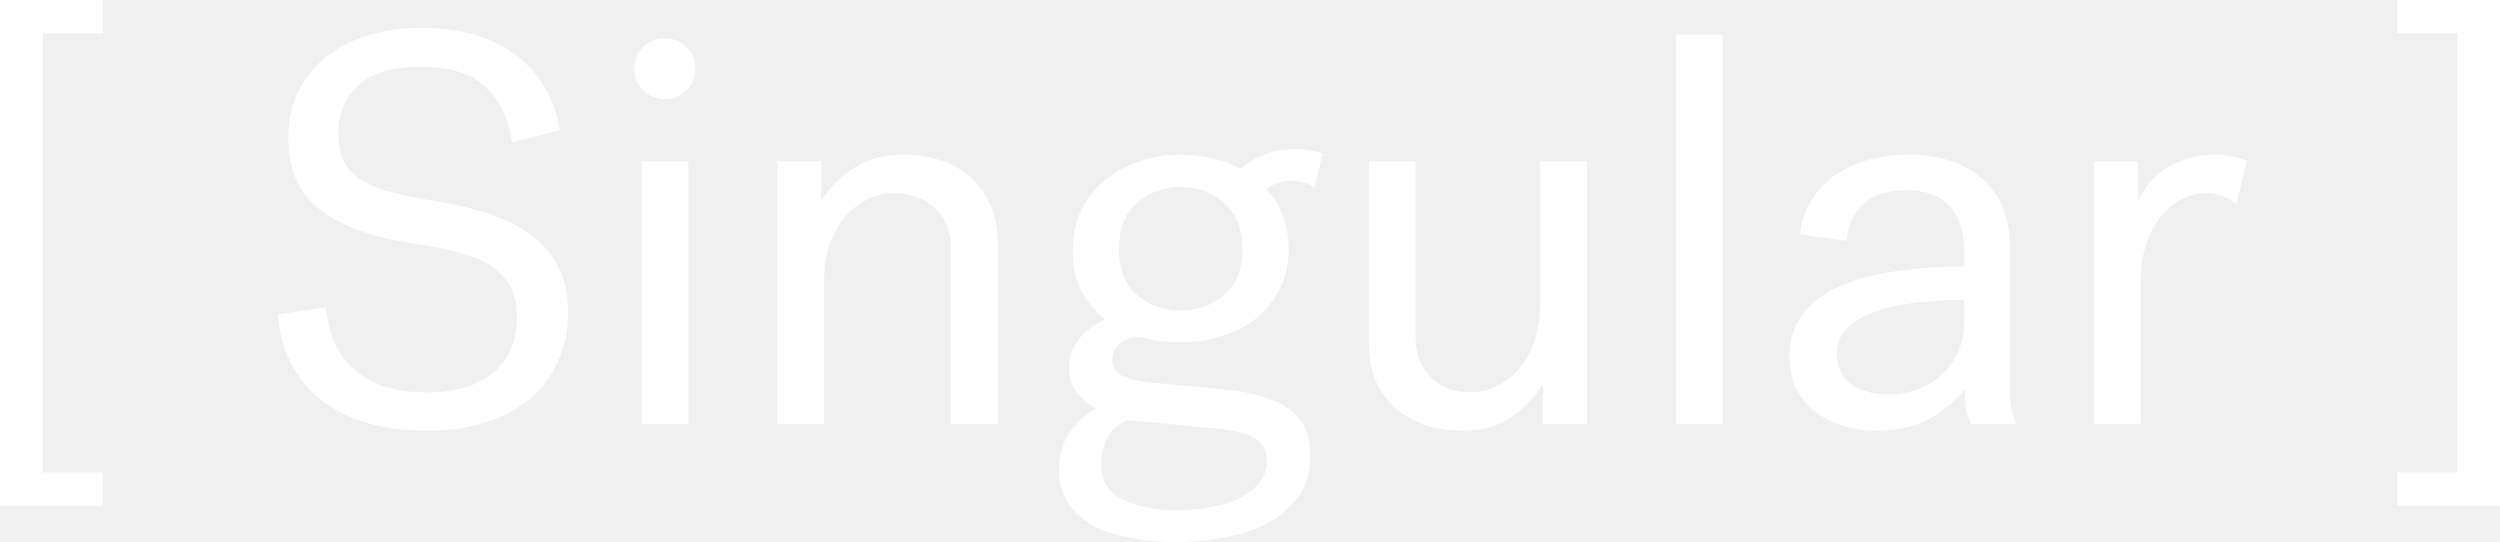
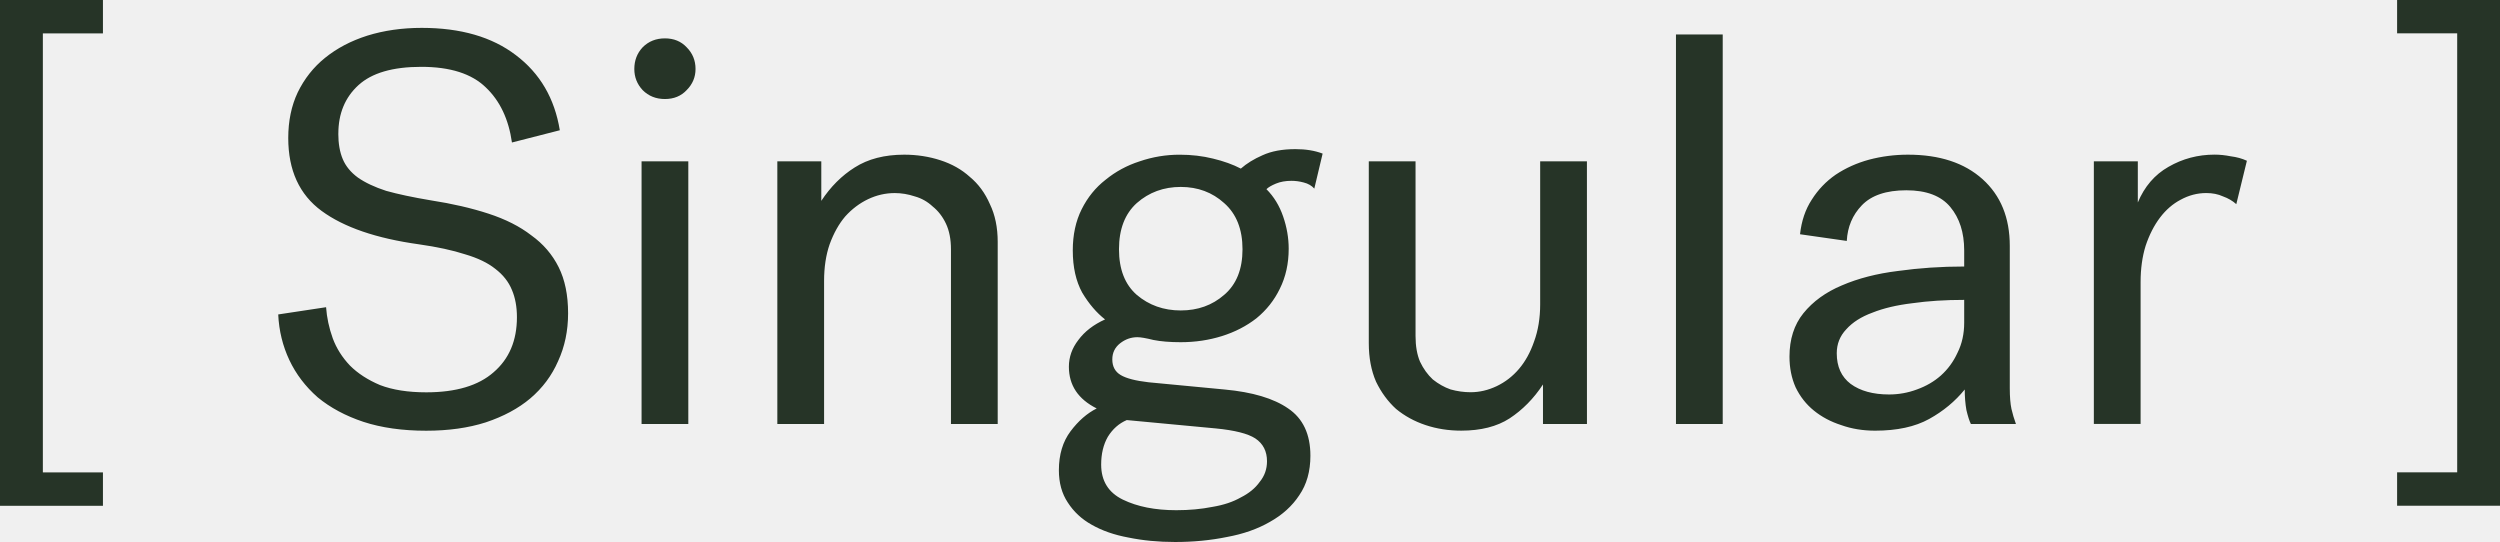
<svg xmlns="http://www.w3.org/2000/svg" width="101.44mm" height="21.991mm" version="1.1" viewBox="0 0 101.44 21.991">
  <g transform="translate(-49.14 -66.707)">
-     <path d="m49.14 66.706h4.177v1.355h-2.438v17.814h2.438v1.355h-4.177zm13.727 5.419c0 0.406 0.06 0.753 0.181 1.039 0.12 0.286 0.324 0.534 0.61 0.745 0.301 0.211 0.685 0.391 1.151 0.542 0.482 0.135 1.084 0.263 1.806 0.384 0.873 0.135 1.656 0.316 2.348 0.542 0.692 0.226 1.272 0.519 1.738 0.881 0.482 0.346 0.85 0.775 1.106 1.287 0.256 0.512 0.384 1.136 0.384 1.874 0 0.707-0.135 1.355-0.406 1.942-0.256 0.587-0.632 1.091-1.129 1.513-0.482 0.406-1.084 0.73-1.806 0.971-0.707 0.226-1.513 0.339-2.416 0.339-0.963 0-1.814-0.12-2.551-0.361-0.722-0.241-1.34-0.572-1.851-0.993-0.497-0.436-0.881-0.941-1.151-1.513s-0.421-1.189-0.452-1.851l1.942-0.294c0.03 0.421 0.12 0.843 0.271 1.264 0.151 0.406 0.384 0.775 0.7 1.106 0.316 0.316 0.722 0.58 1.219 0.79 0.512 0.196 1.136 0.294 1.874 0.294 1.204 0 2.115-0.271 2.732-0.813 0.632-0.542 0.948-1.287 0.948-2.235 0-0.421-0.068-0.79-0.203-1.106-0.135-0.331-0.361-0.617-0.677-0.858-0.301-0.241-0.707-0.436-1.219-0.587-0.512-0.166-1.136-0.301-1.874-0.406-1.731-0.241-3.048-0.692-3.951-1.355-0.903-0.662-1.355-1.648-1.355-2.958 0-0.692 0.128-1.31 0.384-1.851 0.271-0.557 0.64-1.024 1.106-1.4 0.482-0.391 1.054-0.692 1.716-0.903 0.677-0.211 1.415-0.316 2.213-0.316 1.58 0 2.852 0.369 3.816 1.106 0.978 0.738 1.573 1.754 1.784 3.048l-1.942 0.497c-0.135-0.948-0.489-1.693-1.061-2.235-0.572-0.557-1.445-0.835-2.619-0.835-1.159 0-2.009 0.248-2.551 0.745-0.542 0.497-0.813 1.151-0.813 1.964zm12.011-2.619c0-0.346 0.113-0.64 0.339-0.881 0.241-0.241 0.542-0.361 0.903-0.361s0.655 0.12 0.881 0.361c0.241 0.241 0.361 0.534 0.361 0.881 0 0.331-0.12 0.617-0.361 0.858-0.226 0.241-0.519 0.361-0.881 0.361s-0.662-0.12-0.903-0.361c-0.226-0.241-0.339-0.527-0.339-0.858zm0.294 3.748h1.897v10.657h-1.897zm5.509 0h1.784v1.603c0.376-0.572 0.828-1.024 1.355-1.355 0.542-0.346 1.212-0.519 2.009-0.519 0.512 0 1.001 0.075 1.468 0.226 0.467 0.151 0.865 0.376 1.197 0.677 0.346 0.286 0.617 0.655 0.813 1.106 0.211 0.436 0.316 0.948 0.316 1.535v7.383h-1.897v-7.089c0-0.406-0.068-0.753-0.203-1.039-0.135-0.286-0.316-0.519-0.542-0.7-0.211-0.196-0.452-0.331-0.722-0.406-0.271-0.09-0.542-0.135-0.813-0.135-0.376 0-0.738 0.083-1.084 0.248-0.346 0.166-0.655 0.399-0.926 0.7-0.256 0.301-0.467 0.677-0.632 1.129-0.151 0.436-0.226 0.933-0.226 1.49v5.803h-1.897zm21.788 1.106c-0.105-0.12-0.248-0.203-0.429-0.248-0.166-0.045-0.331-0.068-0.497-0.068-0.241 0-0.452 0.038-0.632 0.113-0.181 0.075-0.309 0.151-0.384 0.226 0.301 0.301 0.527 0.67 0.677 1.106 0.151 0.436 0.226 0.873 0.226 1.31 0 0.602-0.12 1.144-0.361 1.626-0.226 0.467-0.542 0.865-0.948 1.197-0.406 0.316-0.873 0.557-1.4 0.722s-1.084 0.248-1.671 0.248c-0.436 0-0.805-0.03-1.106-0.09-0.301-0.075-0.519-0.113-0.655-0.113-0.256 0-0.489 0.083-0.7 0.248-0.211 0.166-0.316 0.384-0.316 0.655 0 0.286 0.113 0.497 0.339 0.632 0.226 0.135 0.602 0.233 1.129 0.294l3.093 0.294c1.129 0.105 1.987 0.361 2.574 0.768 0.602 0.406 0.903 1.046 0.903 1.919 0 0.632-0.151 1.167-0.452 1.603-0.286 0.436-0.685 0.798-1.197 1.084-0.497 0.286-1.076 0.489-1.738 0.61-0.662 0.135-1.362 0.203-2.1 0.203-0.677 0-1.31-0.06-1.897-0.181-0.572-0.105-1.069-0.278-1.49-0.519-0.406-0.226-0.73-0.527-0.971-0.903-0.241-0.361-0.361-0.798-0.361-1.31 0-0.632 0.158-1.159 0.474-1.58 0.316-0.421 0.67-0.73 1.061-0.926-0.753-0.376-1.129-0.941-1.129-1.693 0-0.391 0.128-0.753 0.384-1.084 0.256-0.346 0.617-0.625 1.084-0.835-0.346-0.271-0.655-0.632-0.926-1.084-0.256-0.467-0.384-1.039-0.384-1.716 0-0.632 0.12-1.189 0.361-1.671 0.241-0.482 0.564-0.881 0.971-1.197 0.406-0.331 0.865-0.58 1.377-0.745 0.527-0.181 1.069-0.271 1.626-0.271 0.482 0 0.933 0.053 1.355 0.158 0.436 0.105 0.813 0.241 1.129 0.406 0.241-0.211 0.534-0.391 0.881-0.542 0.361-0.166 0.805-0.248 1.332-0.248 0.421 0 0.79 0.06 1.106 0.181zm-7.925 2.461c0 0.813 0.241 1.43 0.722 1.851 0.497 0.421 1.091 0.632 1.784 0.632s1.279-0.211 1.761-0.632c0.497-0.421 0.745-1.039 0.745-1.851s-0.248-1.438-0.745-1.874c-0.482-0.436-1.069-0.655-1.761-0.655s-1.287 0.218-1.784 0.655c-0.482 0.436-0.722 1.061-0.722 1.874zm0.316 6.931c-0.316 0.135-0.572 0.361-0.768 0.677-0.181 0.316-0.271 0.692-0.271 1.129 0 0.662 0.294 1.136 0.881 1.422s1.31 0.429 2.167 0.429c0.527 0 1.016-0.045 1.468-0.135 0.452-0.075 0.835-0.203 1.151-0.384 0.331-0.166 0.587-0.376 0.768-0.632 0.196-0.241 0.294-0.519 0.294-0.835 0-0.406-0.158-0.715-0.474-0.926-0.301-0.196-0.835-0.331-1.603-0.406zm18.672 0.158h-1.784v-1.603c-0.376 0.572-0.828 1.031-1.355 1.377-0.512 0.331-1.167 0.497-1.964 0.497-0.512 0-0.993-0.075-1.445-0.226-0.452-0.151-0.85-0.369-1.197-0.655-0.331-0.301-0.602-0.67-0.813-1.106-0.196-0.452-0.294-0.971-0.294-1.558v-7.383h1.897v7.089c0 0.406 0.06 0.753 0.181 1.039 0.135 0.286 0.309 0.527 0.519 0.722 0.226 0.181 0.467 0.316 0.722 0.406 0.271 0.075 0.542 0.113 0.813 0.113 0.361 0 0.715-0.083 1.061-0.248 0.346-0.166 0.647-0.399 0.903-0.7 0.256-0.301 0.459-0.67 0.61-1.106 0.166-0.452 0.248-0.956 0.248-1.513v-5.803h1.897zm3.612-15.804h1.897v15.804h-1.897zm11.966 15.804c-0.06-0.12-0.12-0.309-0.181-0.564-0.045-0.256-0.068-0.534-0.068-0.835-0.391 0.482-0.873 0.881-1.445 1.197s-1.302 0.474-2.19 0.474c-0.497 0-0.956-0.075-1.377-0.226-0.421-0.135-0.79-0.331-1.106-0.587s-0.564-0.572-0.745-0.948c-0.166-0.376-0.248-0.79-0.248-1.242 0-0.707 0.188-1.294 0.564-1.761 0.391-0.482 0.911-0.858 1.558-1.129 0.662-0.286 1.422-0.482 2.28-0.587 0.858-0.12 1.754-0.181 2.687-0.181v-0.655c0-0.722-0.188-1.31-0.564-1.761-0.376-0.452-0.971-0.677-1.784-0.677s-1.415 0.203-1.806 0.61c-0.376 0.391-0.58 0.873-0.61 1.445l-1.897-0.271c0.06-0.542 0.218-1.008 0.474-1.4 0.256-0.406 0.58-0.745 0.971-1.016 0.406-0.271 0.858-0.474 1.355-0.61 0.512-0.135 1.039-0.203 1.58-0.203 1.279 0 2.288 0.331 3.025 0.993s1.106 1.565 1.106 2.709v5.78c0 0.346 0.023 0.625 0.068 0.835 0.045 0.196 0.105 0.399 0.181 0.61zm-3.319-1.197c0.391 0 0.768-0.068 1.129-0.203 0.376-0.135 0.7-0.324 0.971-0.564 0.286-0.256 0.512-0.564 0.677-0.926 0.181-0.361 0.271-0.768 0.271-1.219v-0.926c-0.768 0-1.468 0.045-2.1 0.135-0.632 0.075-1.174 0.203-1.626 0.384-0.452 0.166-0.805 0.391-1.061 0.677-0.256 0.271-0.384 0.595-0.384 0.971 0 0.542 0.188 0.956 0.564 1.242 0.391 0.286 0.911 0.429 1.558 0.429zm14.089-7.722c-0.151-0.135-0.331-0.241-0.542-0.316-0.196-0.09-0.421-0.135-0.677-0.135-0.361 0-0.707 0.09-1.039 0.271-0.316 0.166-0.595 0.406-0.835 0.722s-0.437 0.7-0.587 1.151c-0.135 0.436-0.203 0.926-0.203 1.468v5.757h-1.897v-10.657h1.784v1.671c0.271-0.647 0.685-1.129 1.242-1.445 0.572-0.331 1.197-0.497 1.874-0.497 0.211 0 0.429 0.023 0.655 0.068 0.241 0.03 0.459 0.09 0.655 0.181zm6.525 12.237v-1.355h2.438v-17.814h-2.438v-1.355h4.177v20.523z" fill="#fff" stroke-width=".265" aria-label="[ Singular ]" />
+     <path d="m49.14 66.706h4.177v1.355h-2.438v17.814h2.438v1.355h-4.177zm13.727 5.419c0 0.406 0.06 0.753 0.181 1.039 0.12 0.286 0.324 0.534 0.61 0.745 0.301 0.211 0.685 0.391 1.151 0.542 0.482 0.135 1.084 0.263 1.806 0.384 0.873 0.135 1.656 0.316 2.348 0.542 0.692 0.226 1.272 0.519 1.738 0.881 0.482 0.346 0.85 0.775 1.106 1.287 0.256 0.512 0.384 1.136 0.384 1.874 0 0.707-0.135 1.355-0.406 1.942-0.256 0.587-0.632 1.091-1.129 1.513-0.482 0.406-1.084 0.73-1.806 0.971-0.707 0.226-1.513 0.339-2.416 0.339-0.963 0-1.814-0.12-2.551-0.361-0.722-0.241-1.34-0.572-1.851-0.993-0.497-0.436-0.881-0.941-1.151-1.513s-0.421-1.189-0.452-1.851l1.942-0.294c0.03 0.421 0.12 0.843 0.271 1.264 0.151 0.406 0.384 0.775 0.7 1.106 0.316 0.316 0.722 0.58 1.219 0.79 0.512 0.196 1.136 0.294 1.874 0.294 1.204 0 2.115-0.271 2.732-0.813 0.632-0.542 0.948-1.287 0.948-2.235 0-0.421-0.068-0.79-0.203-1.106-0.135-0.331-0.361-0.617-0.677-0.858-0.301-0.241-0.707-0.436-1.219-0.587-0.512-0.166-1.136-0.301-1.874-0.406-1.731-0.241-3.048-0.692-3.951-1.355-0.903-0.662-1.355-1.648-1.355-2.958 0-0.692 0.128-1.31 0.384-1.851 0.271-0.557 0.64-1.024 1.106-1.4 0.482-0.391 1.054-0.692 1.716-0.903 0.677-0.211 1.415-0.316 2.213-0.316 1.58 0 2.852 0.369 3.816 1.106 0.978 0.738 1.573 1.754 1.784 3.048l-1.942 0.497c-0.135-0.948-0.489-1.693-1.061-2.235-0.572-0.557-1.445-0.835-2.619-0.835-1.159 0-2.009 0.248-2.551 0.745-0.542 0.497-0.813 1.151-0.813 1.964zm12.011-2.619c0-0.346 0.113-0.64 0.339-0.881 0.241-0.241 0.542-0.361 0.903-0.361s0.655 0.12 0.881 0.361c0.241 0.241 0.361 0.534 0.361 0.881 0 0.331-0.12 0.617-0.361 0.858-0.226 0.241-0.519 0.361-0.881 0.361s-0.662-0.12-0.903-0.361c-0.226-0.241-0.339-0.527-0.339-0.858zm0.294 3.748h1.897v10.657h-1.897zm5.509 0h1.784v1.603c0.376-0.572 0.828-1.024 1.355-1.355 0.542-0.346 1.212-0.519 2.009-0.519 0.512 0 1.001 0.075 1.468 0.226 0.467 0.151 0.865 0.376 1.197 0.677 0.346 0.286 0.617 0.655 0.813 1.106 0.211 0.436 0.316 0.948 0.316 1.535v7.383h-1.897v-7.089c0-0.406-0.068-0.753-0.203-1.039-0.135-0.286-0.316-0.519-0.542-0.7-0.211-0.196-0.452-0.331-0.722-0.406-0.271-0.09-0.542-0.135-0.813-0.135-0.376 0-0.738 0.083-1.084 0.248-0.346 0.166-0.655 0.399-0.926 0.7-0.256 0.301-0.467 0.677-0.632 1.129-0.151 0.436-0.226 0.933-0.226 1.49v5.803h-1.897zm21.788 1.106c-0.105-0.12-0.248-0.203-0.429-0.248-0.166-0.045-0.331-0.068-0.497-0.068-0.241 0-0.452 0.038-0.632 0.113-0.181 0.075-0.309 0.151-0.384 0.226 0.301 0.301 0.527 0.67 0.677 1.106 0.151 0.436 0.226 0.873 0.226 1.31 0 0.602-0.12 1.144-0.361 1.626-0.226 0.467-0.542 0.865-0.948 1.197-0.406 0.316-0.873 0.557-1.4 0.722s-1.084 0.248-1.671 0.248c-0.436 0-0.805-0.03-1.106-0.09-0.301-0.075-0.519-0.113-0.655-0.113-0.256 0-0.489 0.083-0.7 0.248-0.211 0.166-0.316 0.384-0.316 0.655 0 0.286 0.113 0.497 0.339 0.632 0.226 0.135 0.602 0.233 1.129 0.294l3.093 0.294c1.129 0.105 1.987 0.361 2.574 0.768 0.602 0.406 0.903 1.046 0.903 1.919 0 0.632-0.151 1.167-0.452 1.603-0.286 0.436-0.685 0.798-1.197 1.084-0.497 0.286-1.076 0.489-1.738 0.61-0.662 0.135-1.362 0.203-2.1 0.203-0.677 0-1.31-0.06-1.897-0.181-0.572-0.105-1.069-0.278-1.49-0.519-0.406-0.226-0.73-0.527-0.971-0.903-0.241-0.361-0.361-0.798-0.361-1.31 0-0.632 0.158-1.159 0.474-1.58 0.316-0.421 0.67-0.73 1.061-0.926-0.753-0.376-1.129-0.941-1.129-1.693 0-0.391 0.128-0.753 0.384-1.084 0.256-0.346 0.617-0.625 1.084-0.835-0.346-0.271-0.655-0.632-0.926-1.084-0.256-0.467-0.384-1.039-0.384-1.716 0-0.632 0.12-1.189 0.361-1.671 0.241-0.482 0.564-0.881 0.971-1.197 0.406-0.331 0.865-0.58 1.377-0.745 0.527-0.181 1.069-0.271 1.626-0.271 0.482 0 0.933 0.053 1.355 0.158 0.436 0.105 0.813 0.241 1.129 0.406 0.241-0.211 0.534-0.391 0.881-0.542 0.361-0.166 0.805-0.248 1.332-0.248 0.421 0 0.79 0.06 1.106 0.181zm-7.925 2.461c0 0.813 0.241 1.43 0.722 1.851 0.497 0.421 1.091 0.632 1.784 0.632s1.279-0.211 1.761-0.632c0.497-0.421 0.745-1.039 0.745-1.851s-0.248-1.438-0.745-1.874c-0.482-0.436-1.069-0.655-1.761-0.655s-1.287 0.218-1.784 0.655c-0.482 0.436-0.722 1.061-0.722 1.874zm0.316 6.931c-0.316 0.135-0.572 0.361-0.768 0.677-0.181 0.316-0.271 0.692-0.271 1.129 0 0.662 0.294 1.136 0.881 1.422s1.31 0.429 2.167 0.429c0.527 0 1.016-0.045 1.468-0.135 0.452-0.075 0.835-0.203 1.151-0.384 0.331-0.166 0.587-0.376 0.768-0.632 0.196-0.241 0.294-0.519 0.294-0.835 0-0.406-0.158-0.715-0.474-0.926-0.301-0.196-0.835-0.331-1.603-0.406zm18.672 0.158h-1.784v-1.603c-0.376 0.572-0.828 1.031-1.355 1.377-0.512 0.331-1.167 0.497-1.964 0.497-0.512 0-0.993-0.075-1.445-0.226-0.452-0.151-0.85-0.369-1.197-0.655-0.331-0.301-0.602-0.67-0.813-1.106-0.196-0.452-0.294-0.971-0.294-1.558v-7.383h1.897v7.089c0 0.406 0.06 0.753 0.181 1.039 0.135 0.286 0.309 0.527 0.519 0.722 0.226 0.181 0.467 0.316 0.722 0.406 0.271 0.075 0.542 0.113 0.813 0.113 0.361 0 0.715-0.083 1.061-0.248 0.346-0.166 0.647-0.399 0.903-0.7 0.256-0.301 0.459-0.67 0.61-1.106 0.166-0.452 0.248-0.956 0.248-1.513v-5.803h1.897zm3.612-15.804h1.897v15.804h-1.897zm11.966 15.804c-0.06-0.12-0.12-0.309-0.181-0.564-0.045-0.256-0.068-0.534-0.068-0.835-0.391 0.482-0.873 0.881-1.445 1.197s-1.302 0.474-2.19 0.474c-0.497 0-0.956-0.075-1.377-0.226-0.421-0.135-0.79-0.331-1.106-0.587s-0.564-0.572-0.745-0.948c-0.166-0.376-0.248-0.79-0.248-1.242 0-0.707 0.188-1.294 0.564-1.761 0.391-0.482 0.911-0.858 1.558-1.129 0.662-0.286 1.422-0.482 2.28-0.587 0.858-0.12 1.754-0.181 2.687-0.181v-0.655c0-0.722-0.188-1.31-0.564-1.761-0.376-0.452-0.971-0.677-1.784-0.677s-1.415 0.203-1.806 0.61c-0.376 0.391-0.58 0.873-0.61 1.445l-1.897-0.271c0.06-0.542 0.218-1.008 0.474-1.4 0.256-0.406 0.58-0.745 0.971-1.016 0.406-0.271 0.858-0.474 1.355-0.61 0.512-0.135 1.039-0.203 1.58-0.203 1.279 0 2.288 0.331 3.025 0.993s1.106 1.565 1.106 2.709v5.78c0 0.346 0.023 0.625 0.068 0.835 0.045 0.196 0.105 0.399 0.181 0.61zm-3.319-1.197c0.391 0 0.768-0.068 1.129-0.203 0.376-0.135 0.7-0.324 0.971-0.564 0.286-0.256 0.512-0.564 0.677-0.926 0.181-0.361 0.271-0.768 0.271-1.219v-0.926c-0.768 0-1.468 0.045-2.1 0.135-0.632 0.075-1.174 0.203-1.626 0.384-0.452 0.166-0.805 0.391-1.061 0.677-0.256 0.271-0.384 0.595-0.384 0.971 0 0.542 0.188 0.956 0.564 1.242 0.391 0.286 0.911 0.429 1.558 0.429zm14.089-7.722c-0.151-0.135-0.331-0.241-0.542-0.316-0.196-0.09-0.421-0.135-0.677-0.135-0.361 0-0.707 0.09-1.039 0.271-0.316 0.166-0.595 0.406-0.835 0.722s-0.437 0.7-0.587 1.151c-0.135 0.436-0.203 0.926-0.203 1.468v5.757h-1.897v-10.657h1.784v1.671c0.271-0.647 0.685-1.129 1.242-1.445 0.572-0.331 1.197-0.497 1.874-0.497 0.211 0 0.429 0.023 0.655 0.068 0.241 0.03 0.459 0.09 0.655 0.181zm6.525 12.237v-1.355h2.438v-17.814h-2.438v-1.355h4.177v20.523z" fill="#263427" stroke-width=".265" aria-label="[ Singular ]" />
  </g>
</svg>
